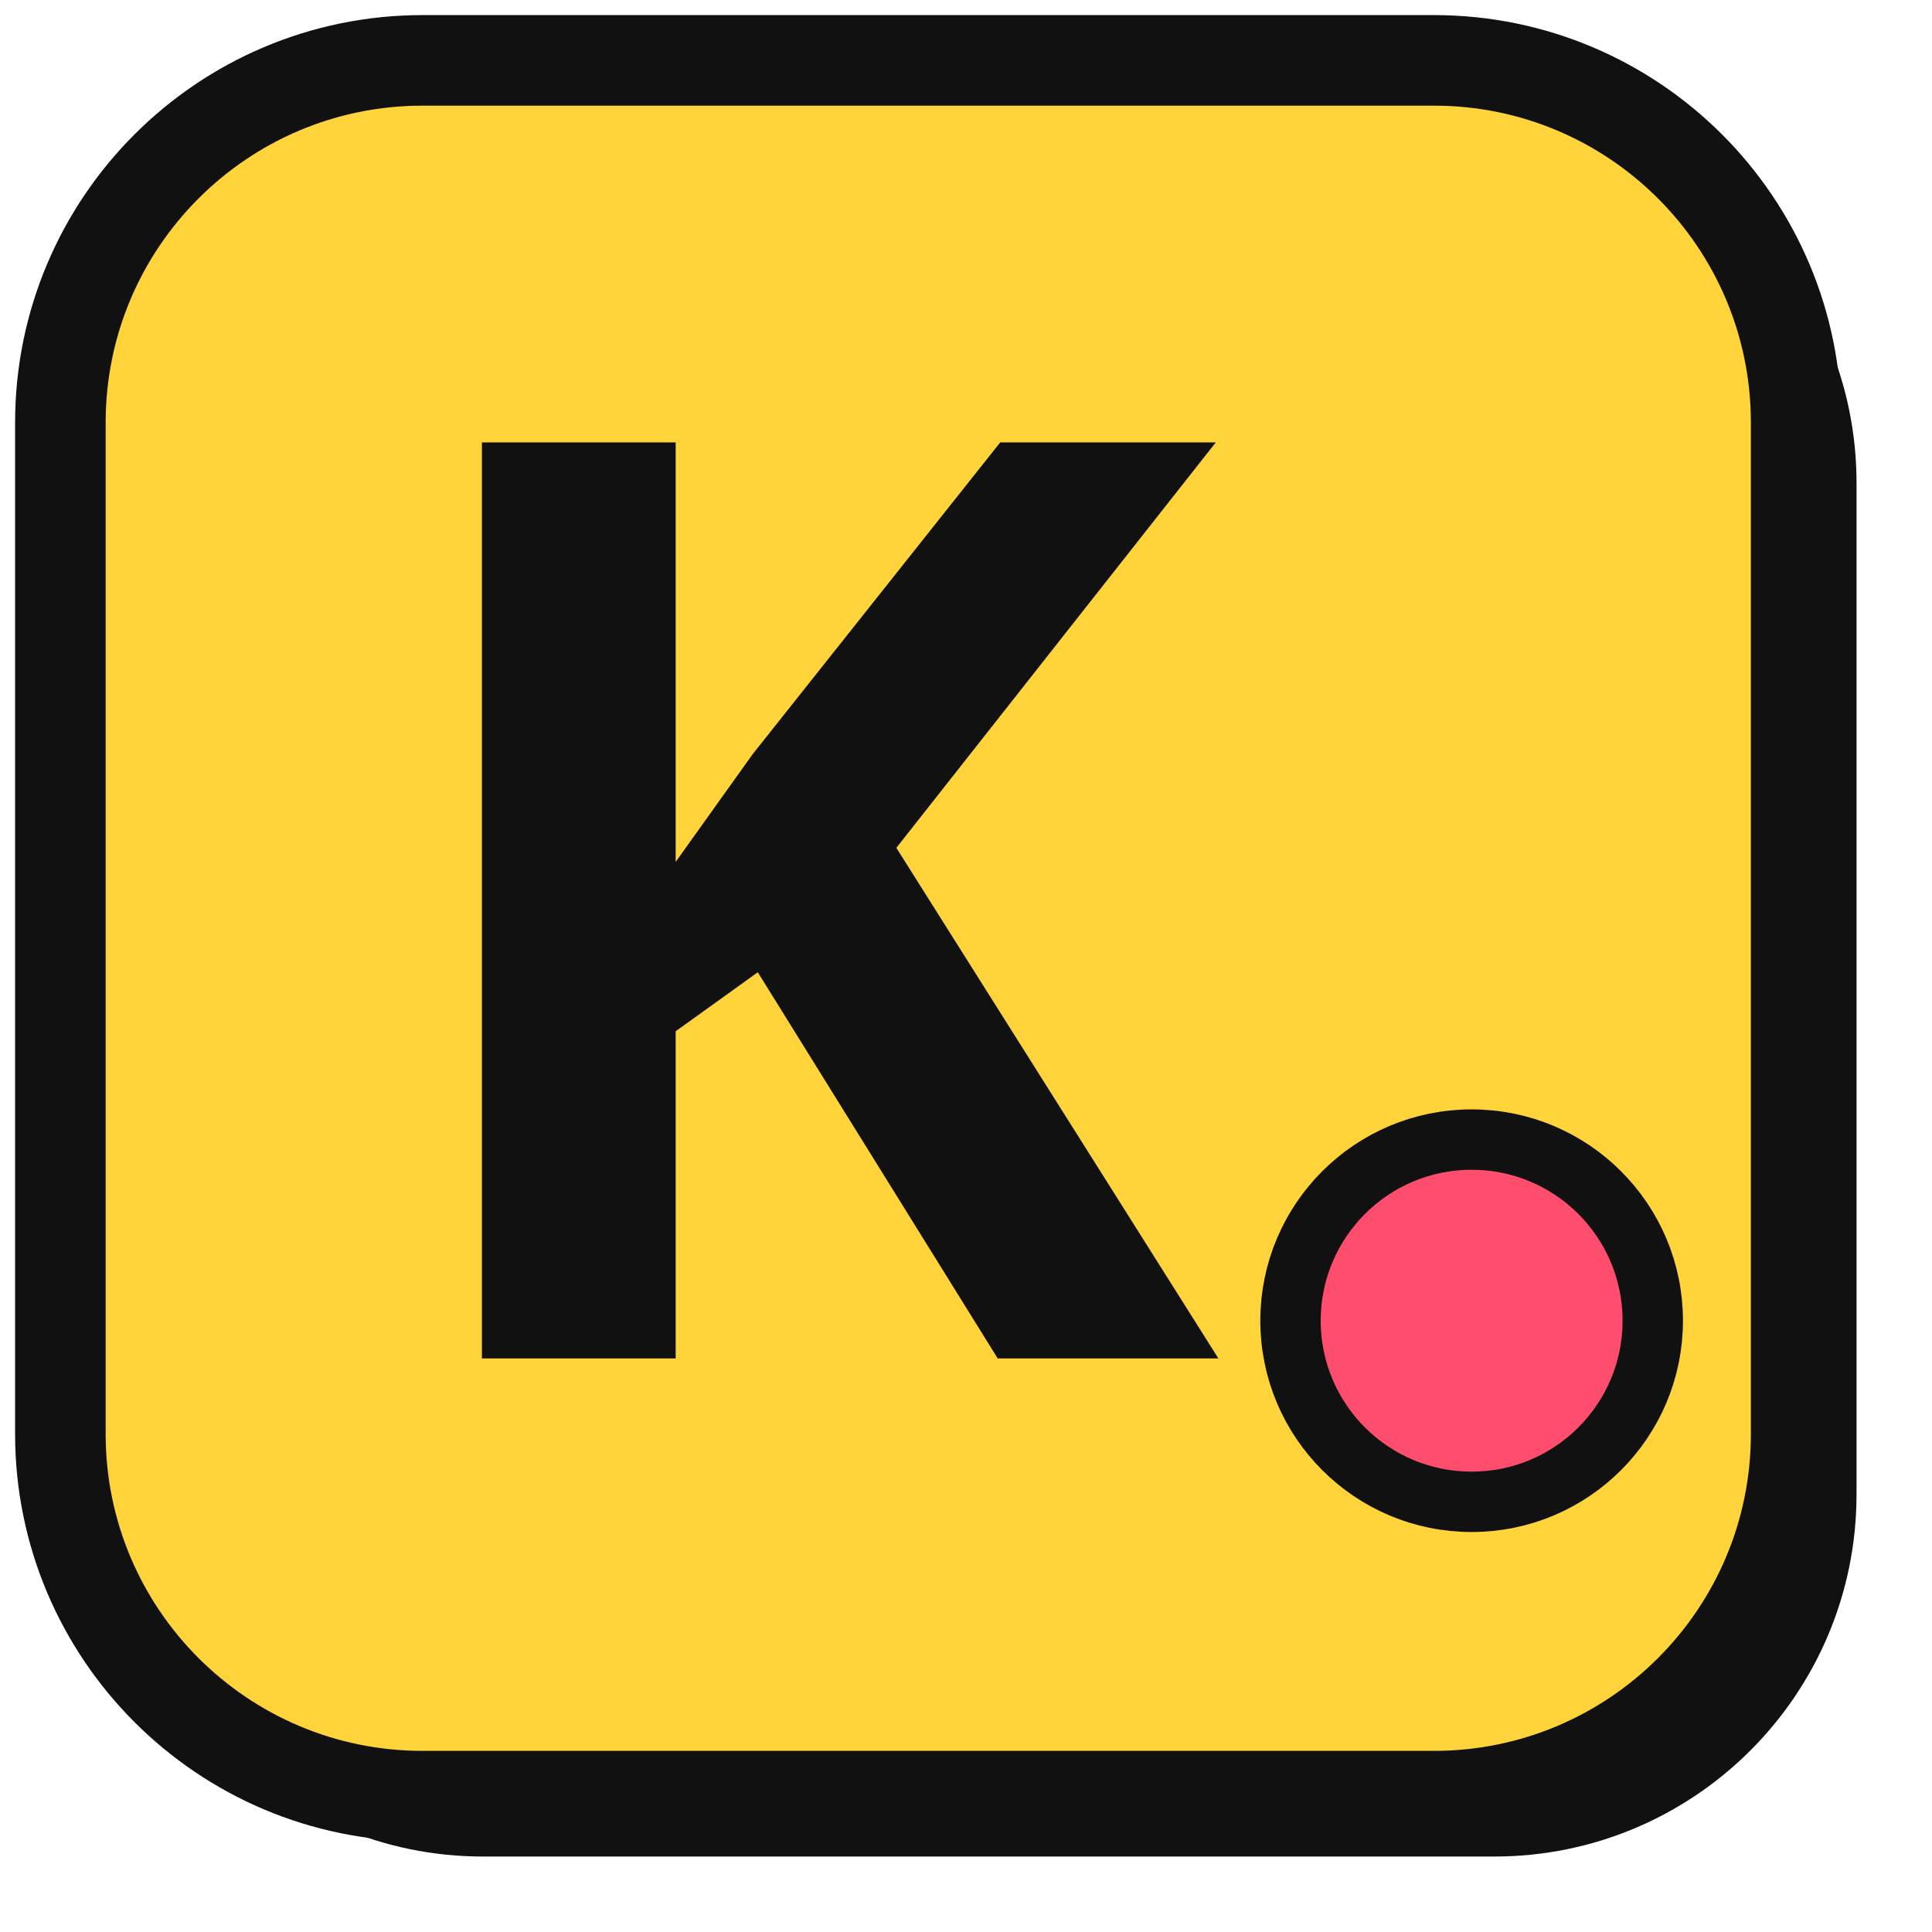
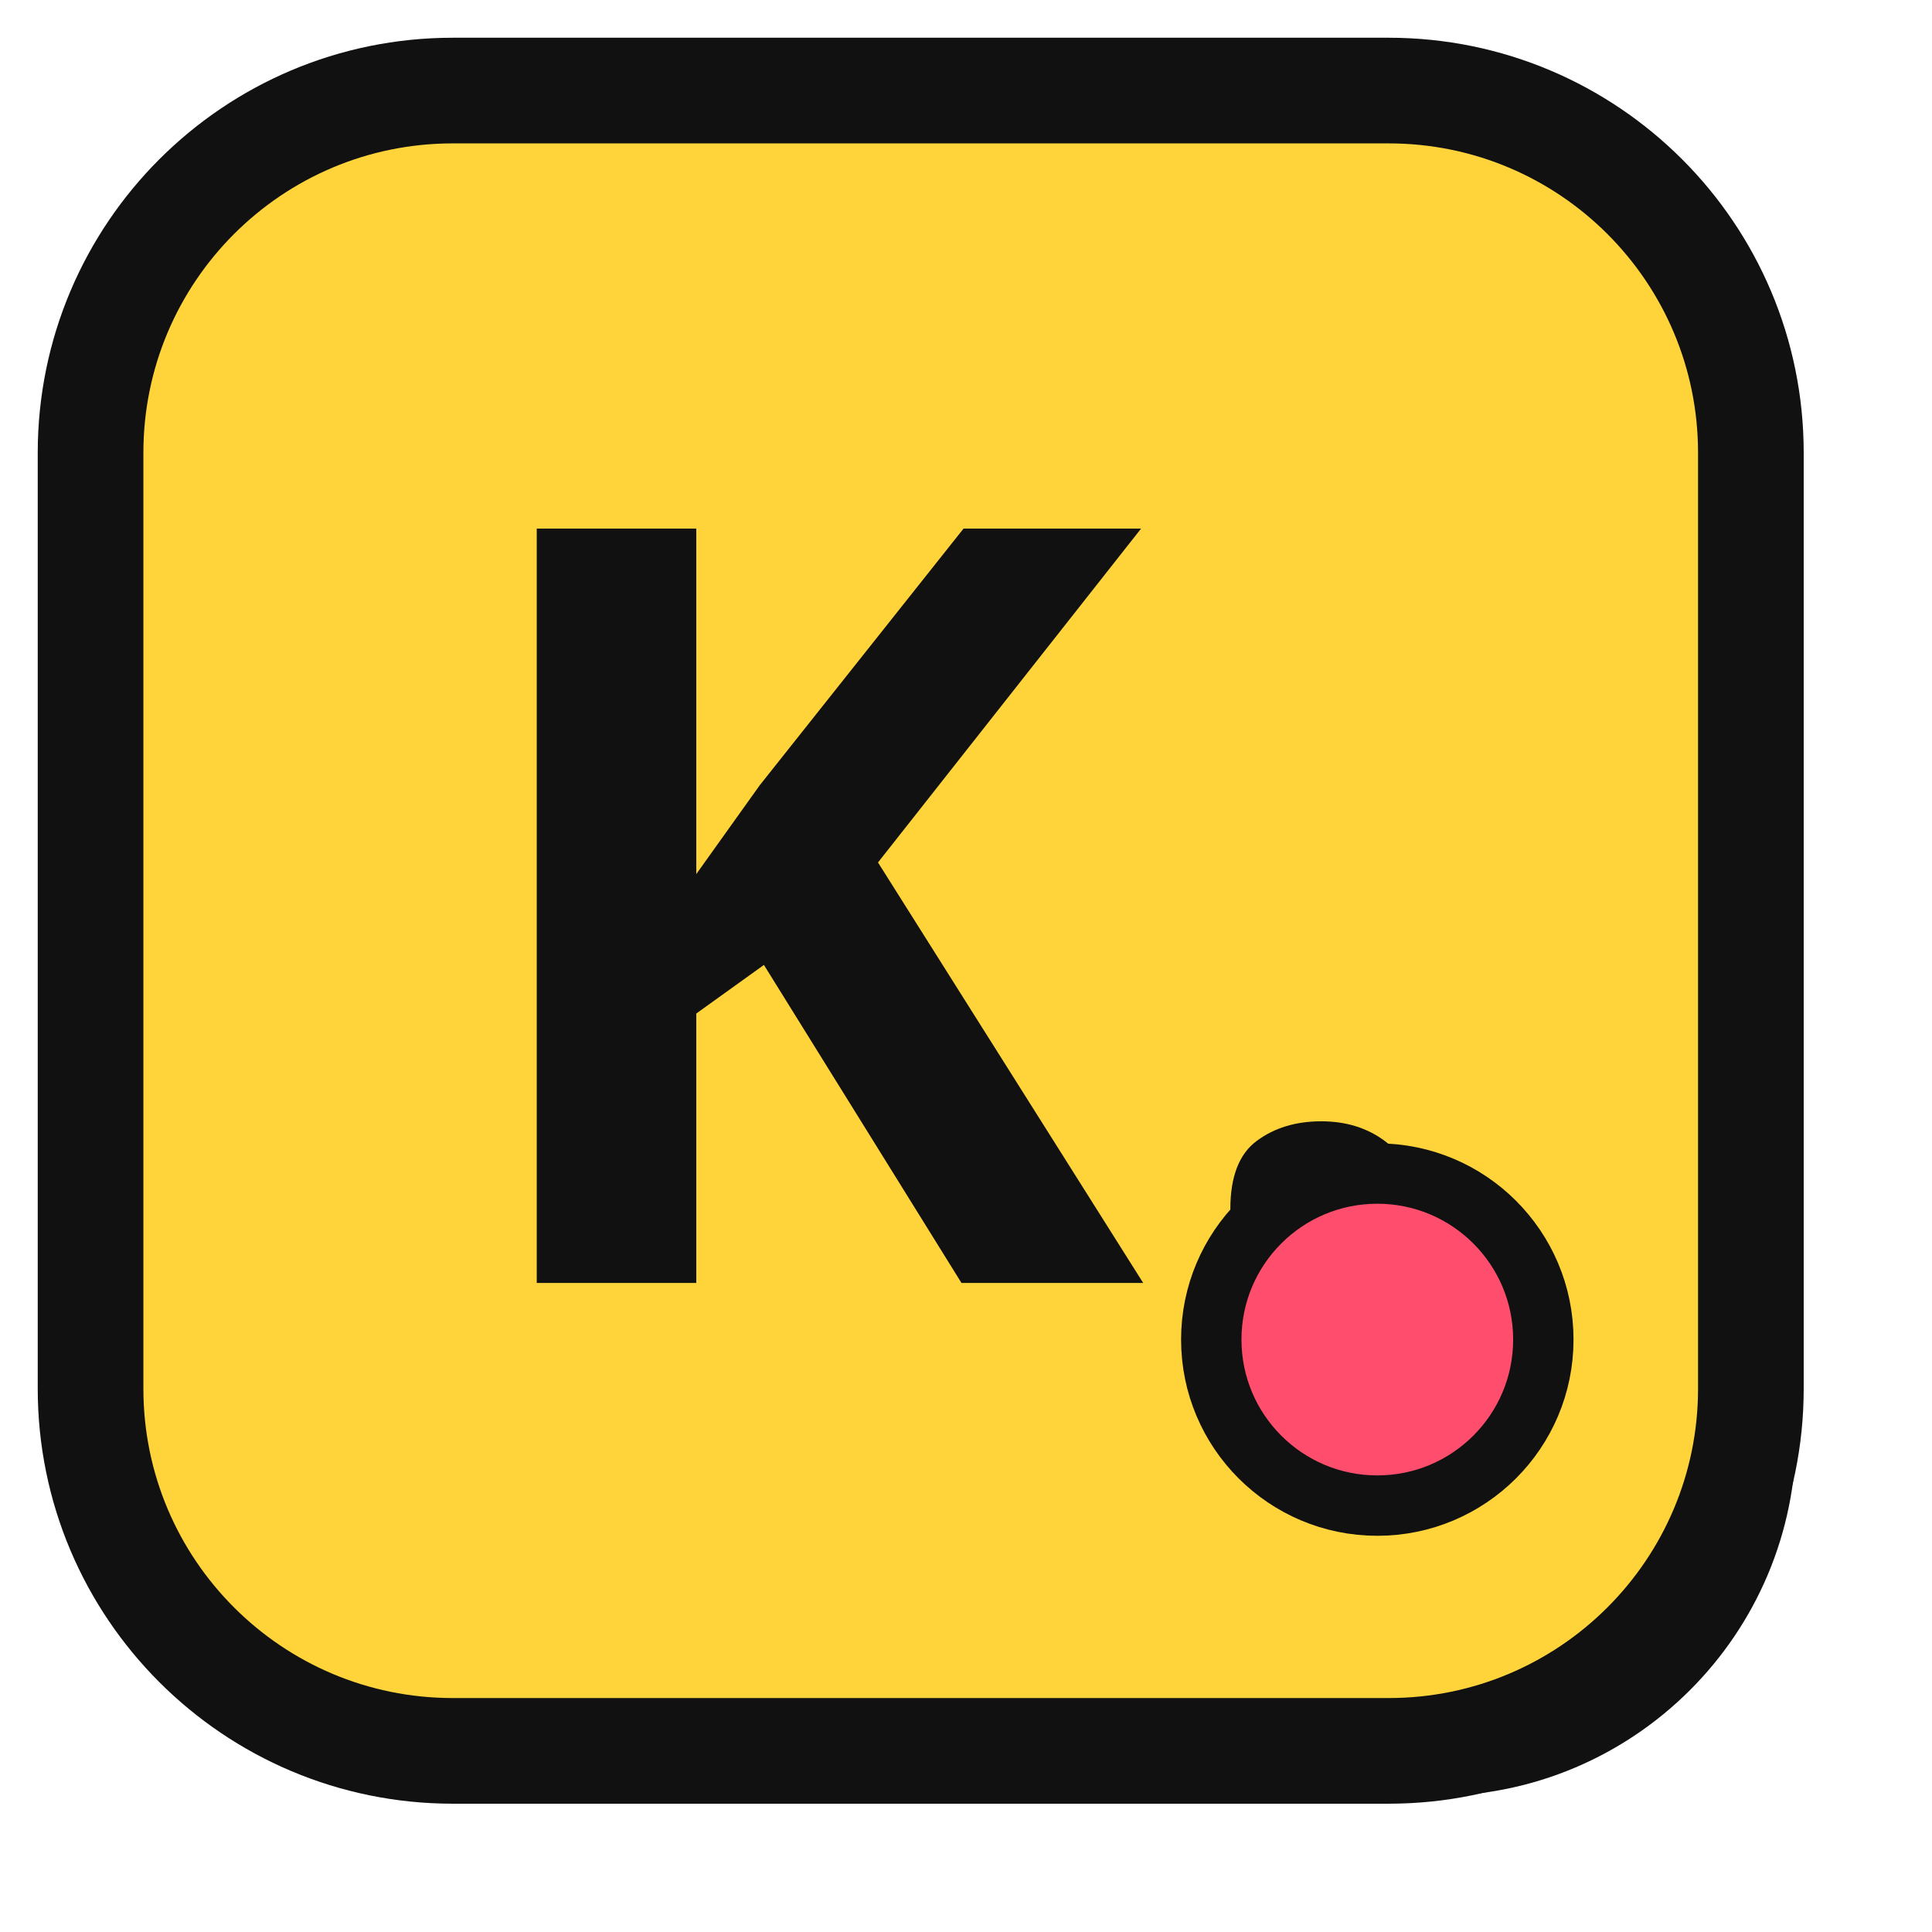
- <svg xmlns="http://www.w3.org/2000/svg" width="512" height="512" viewBox="0 0 512 512">
-   <rect x="32" y="32" width="460" height="460" rx="96" fill="#111111" />
-   <rect x="16" y="16" width="460" height="460" rx="96" fill="#FFD43B" stroke="#111111" stroke-width="24" />
-   <text x="210" y="360" font-family="Arial Black, Impact, sans-serif" font-size="340" font-weight="900" text-anchor="middle" fill="#111111">K</text>
-   <circle cx="390" cy="350" r="48" fill="#FF4D6D" stroke="#111111" stroke-width="16" />
+ <svg xmlns="http://www.w3.org/2000/svg" viewBox="0 0 512 512" width="100%" height="100%">
+   <rect x="36" y="36" width="440" height="440" rx="96" fill="#111111" />
+   <rect x="24" y="24" width="440" height="440" rx="96" fill="#FFD43B" stroke="#111111" stroke-width="28" />
+   <text x="210" y="340" font-family="Arial Black, Impact, sans-serif" font-size="280" font-weight="900" text-anchor="middle" fill="#111111">K</text>
+   <text x="350" y="340" font-family="Arial Black, Impact, sans-serif" font-size="280" font-weight="900" text-anchor="middle" fill="#111111">.</text>
+   <circle cx="365" cy="355" r="44" fill="#FF4D6D" stroke="#111111" stroke-width="16" />
</svg>
